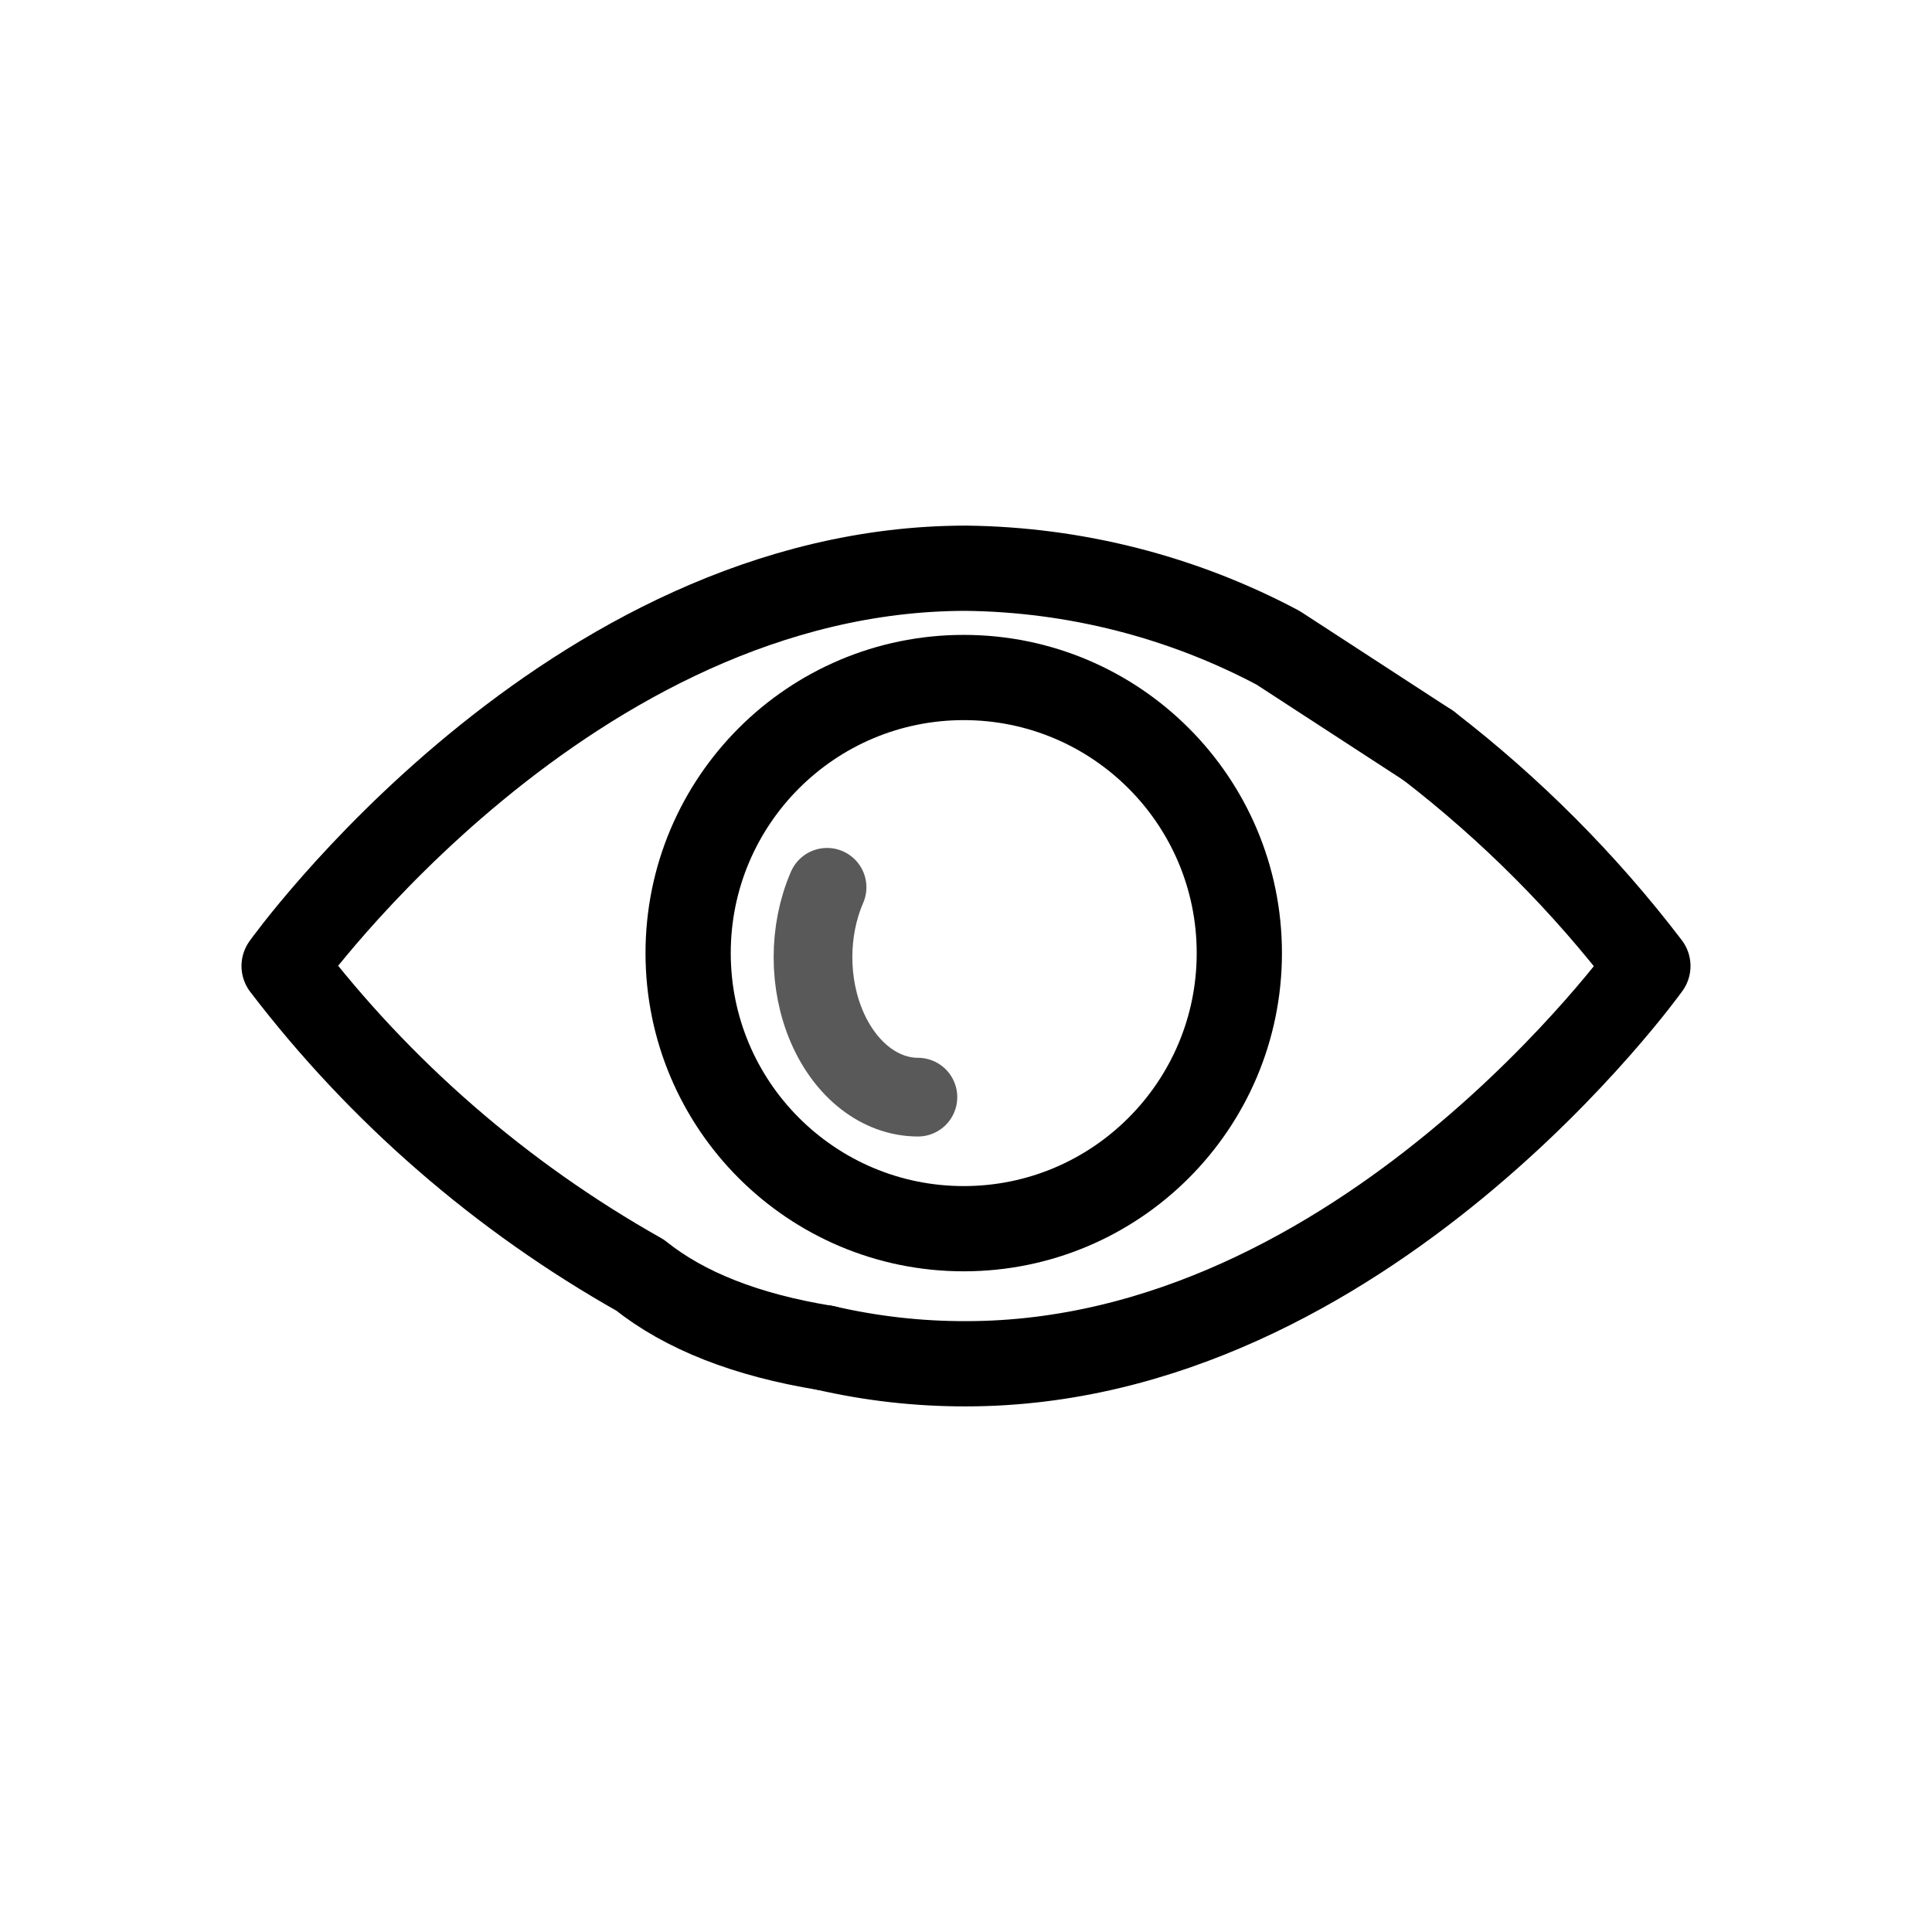
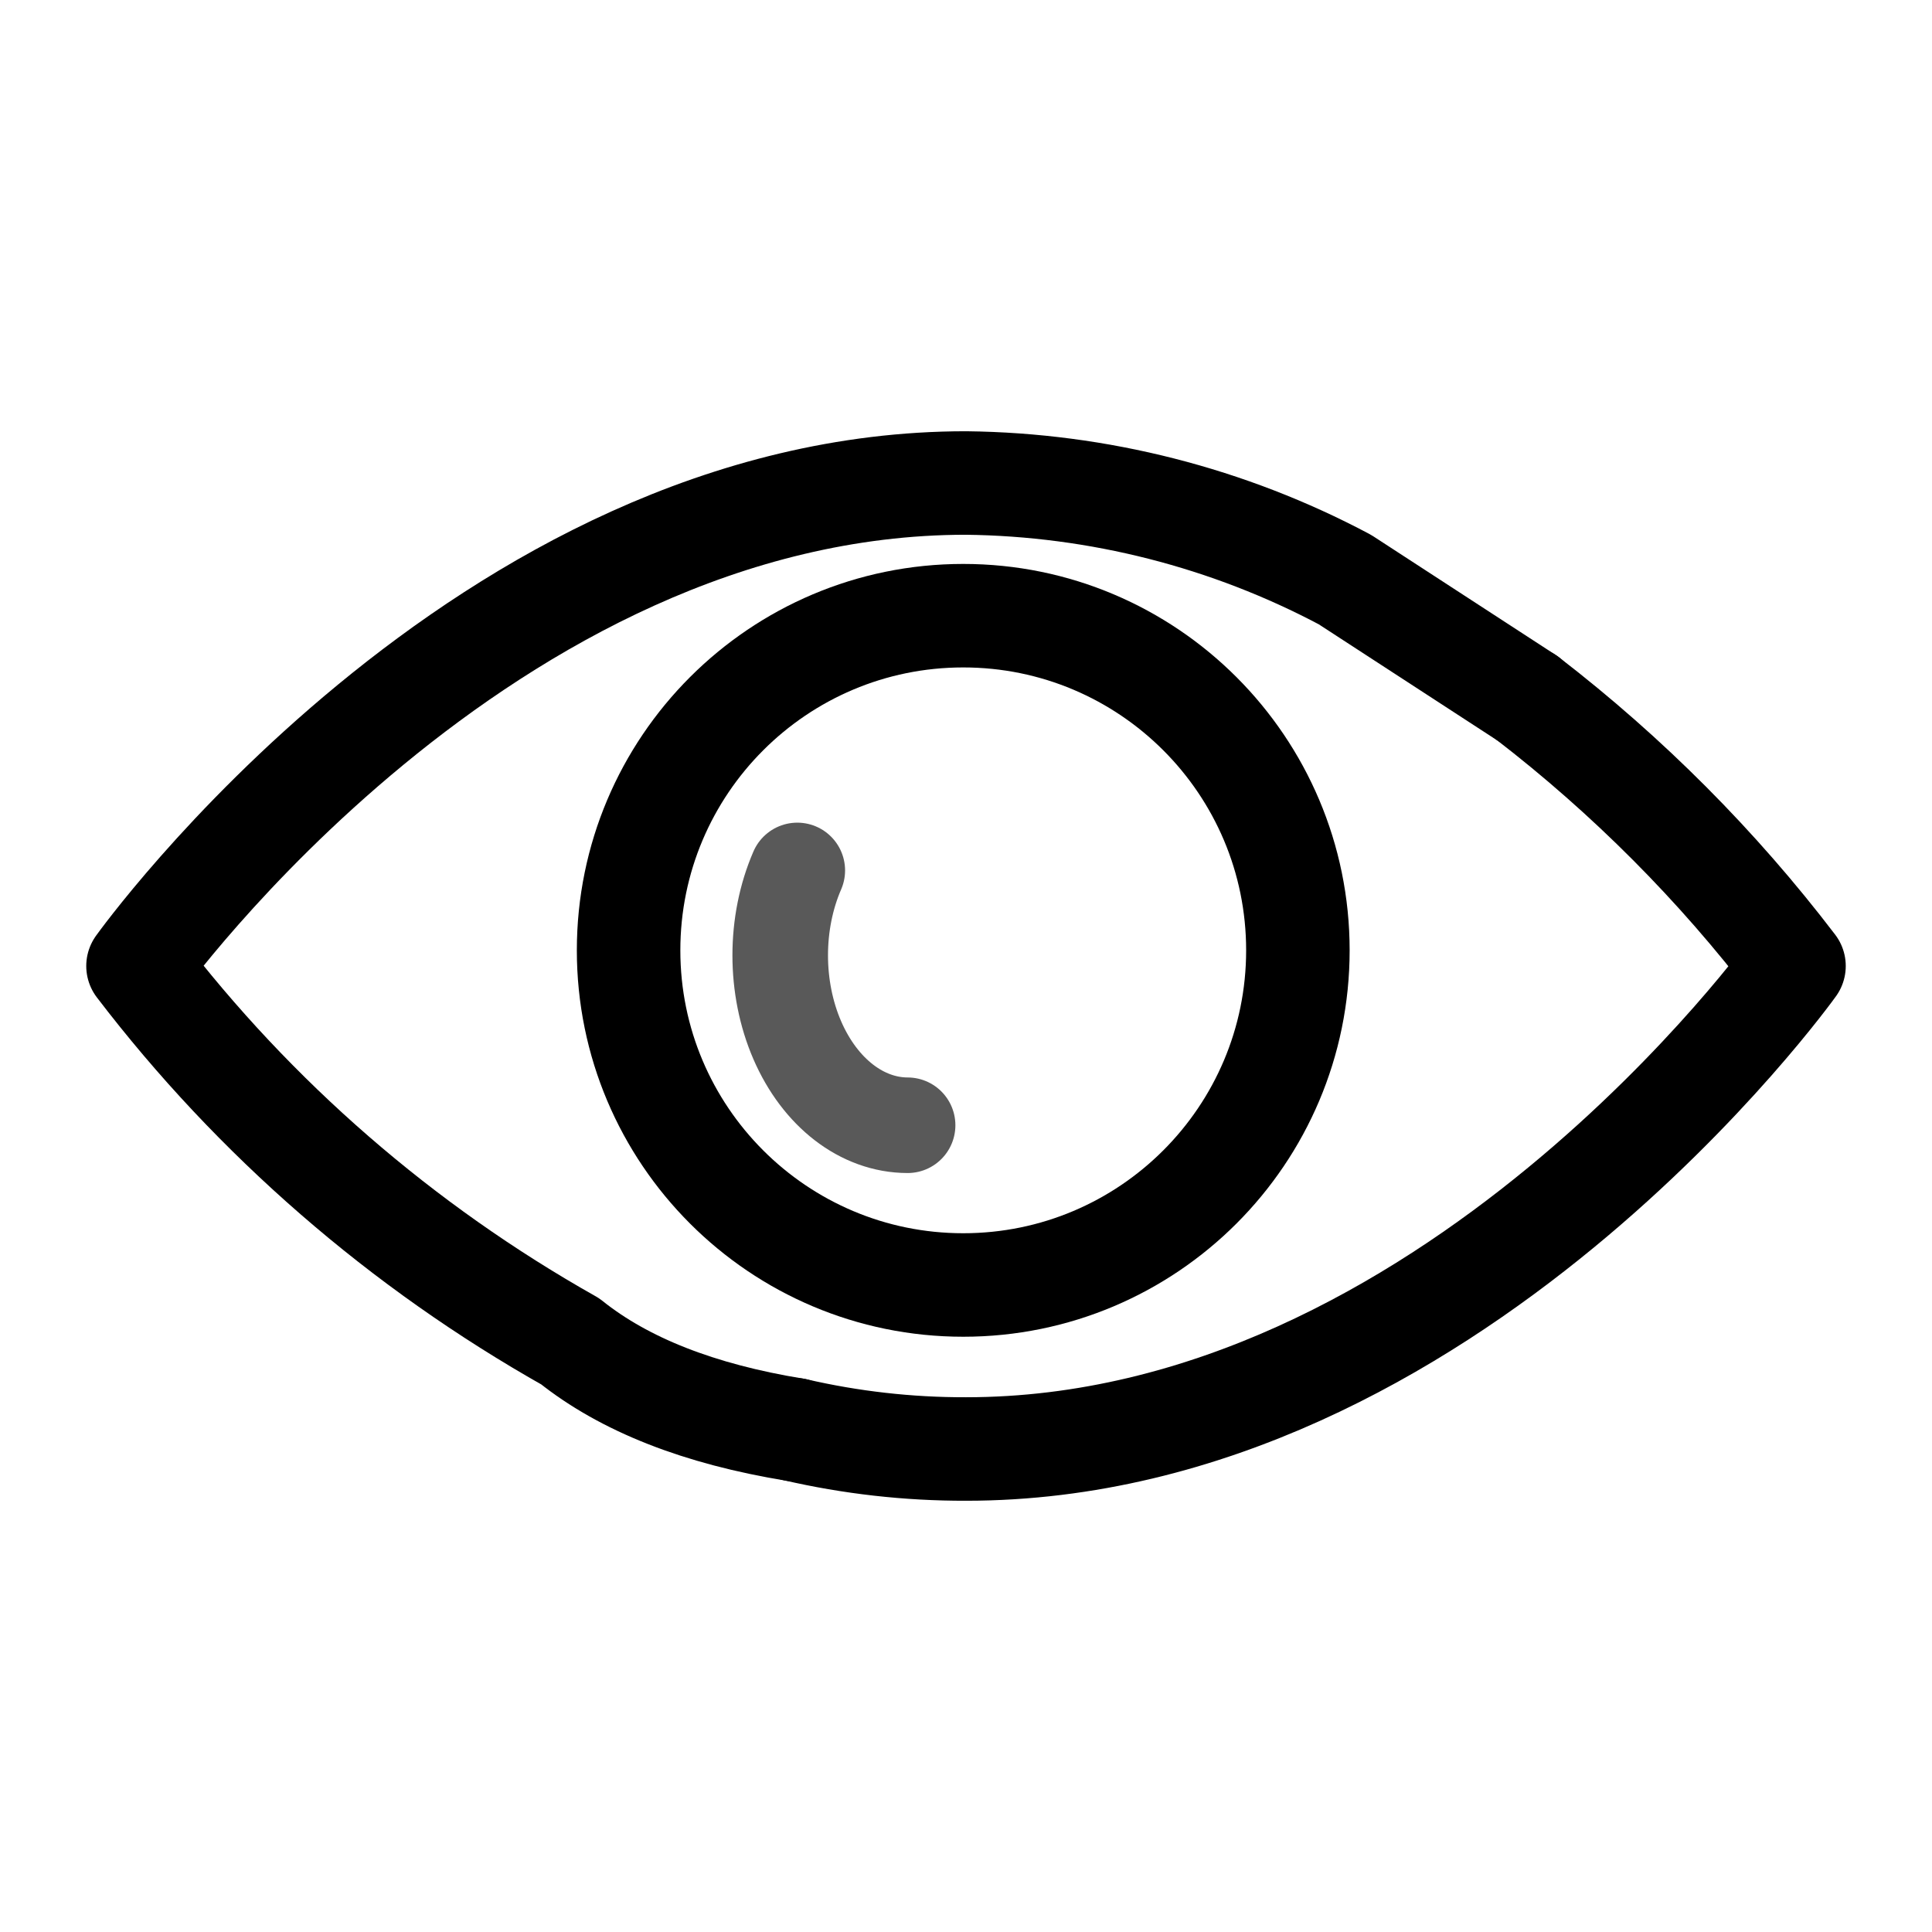
- <svg xmlns="http://www.w3.org/2000/svg" version="1.1" viewBox="0 0 34 34">
+ <svg xmlns="http://www.w3.org/2000/svg" viewBox="0 0 28 28">
  <g fill="none" stroke-linecap="round" stroke-linejoin="round">
-     <g stroke="currentColor">
-       <path d="m14.519 23.72c0.813 0.188 1.646 0.282 2.481 0.28 6.997 0 12-7 12-7-1.109-1.454-2.409-2.759-3.864-3.88" stroke-width="1.5" />
-       <path d="m25.136 13.12-2.644-1.72c-1.688-0.897-3.573-1.378-5.492-1.4-6.997 0-12 7-12 7 1.69 2.213 3.822 4.064 6.264 5.44 0.785 0.628 1.869 1.054 3.254 1.28" stroke-width="1.5" />
+     <g transform="translate(-3 -3)" stroke="currentColor">
+       <path id="Path" d="m14.519 23.72c0.813 0.188 1.646 0.282 2.481 0.28 6.997 0 12-7 12-7-1.109-1.454-2.409-2.759-3.864-3.88" stroke-width="1.5" />
+       <path id="a" d="m25.136 13.12-2.644-1.72c-1.688-0.897-3.573-1.378-5.492-1.4-6.997 0-12 7-12 7 1.69 2.213 3.822 4.064 6.264 5.44 0.785 0.628 1.869 1.054 3.254 1.28" stroke-width="1.5" />
      <circle cx="16.96" cy="16.773" r="4.85" stroke-width="1.5" />
      <path d="m14.555 15.615c-0.33 0.761-0.33 1.699-2.961e-4 2.461 0.33 0.761 0.939 1.231 1.599 1.232" opacity=".65" stroke-width="1.385" />
    </g>
  </g>
</svg>
